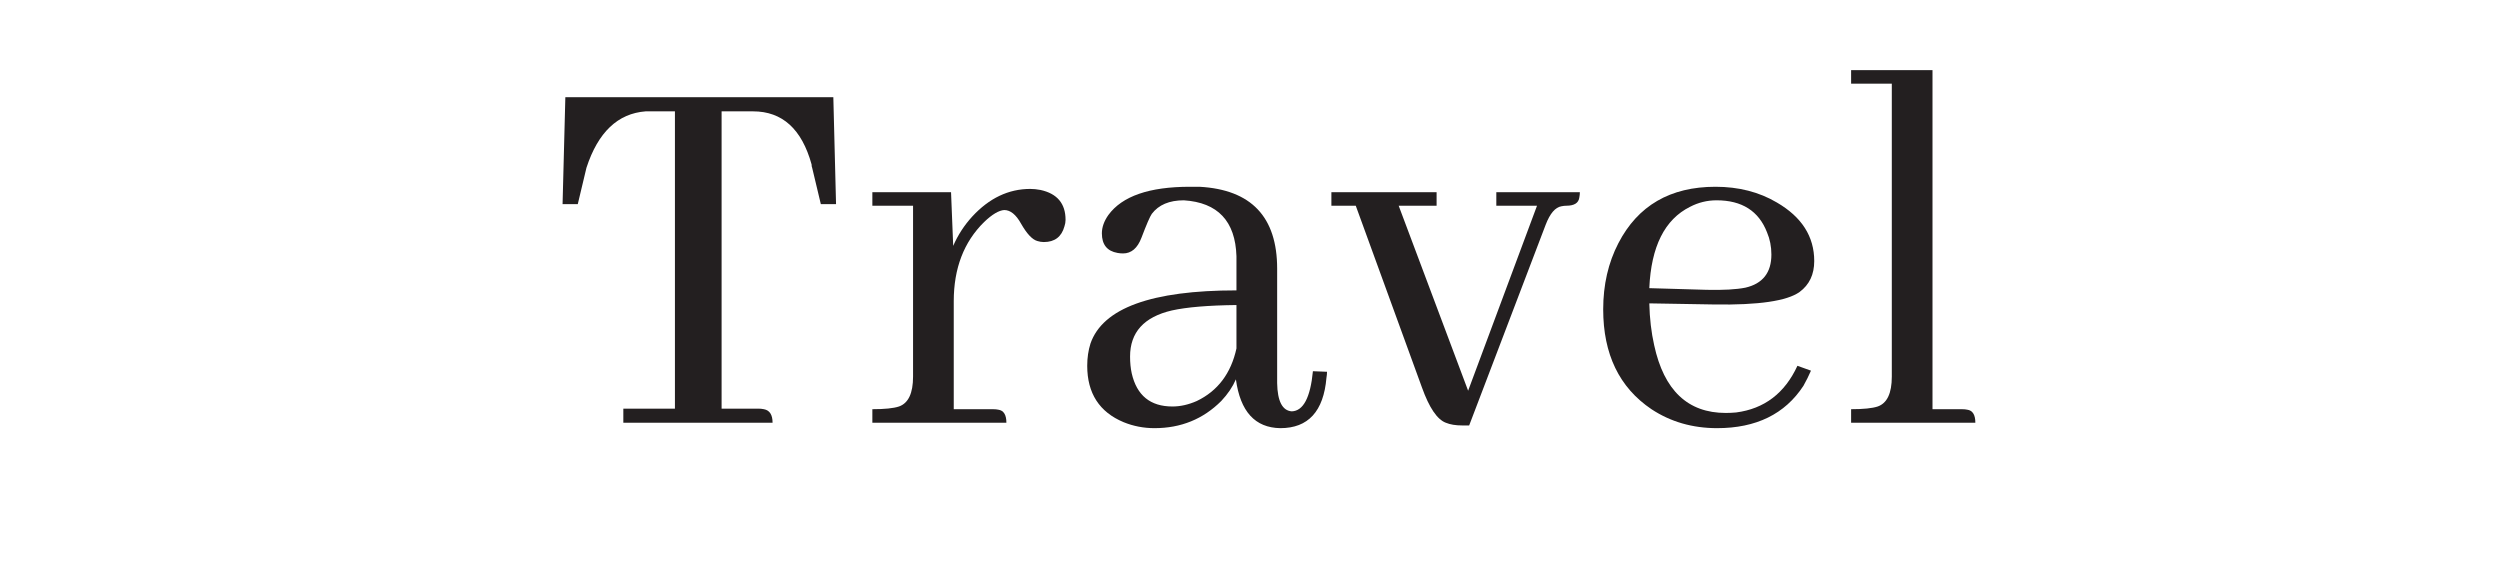
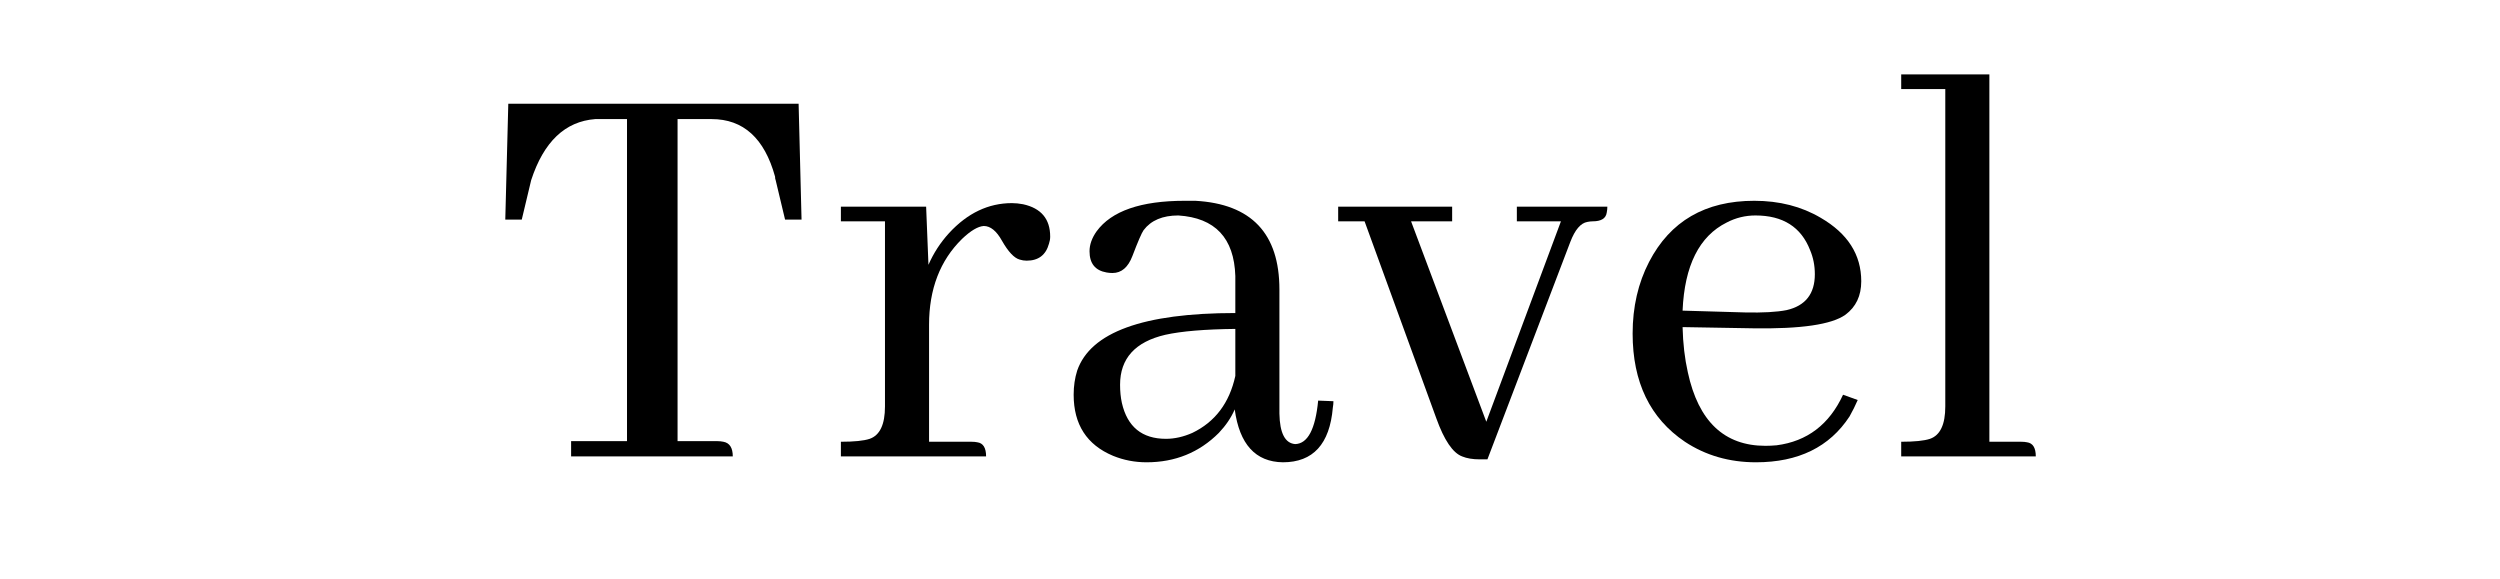
- <svg xmlns="http://www.w3.org/2000/svg" viewBox="0 0 1080 250" preserveAspectRatio="xMidYMid" width="1080" height="250" style="display:block;shape-rendering:auto;background-position-x:0%;background-position-y:0%;background-size:auto;background-origin:padding-box;background-clip:border-box;background:scroll rgba(255, 255, 255, 0) none  repeat;width:1080px;height:250px;;animation:none">
+ <svg xmlns="http://www.w3.org/2000/svg" viewBox="0 0 1080 250" preserveAspectRatio="xMidYMid" width="1080" height="250" style="display:block;shape-rendering:auto;background-position-x:0%;background-position-y:0%;background-size:auto;background-origin:padding-box;background-clip:border-box;background:scroll rgba(210, 211, 212, 0) none  repeat;width:1080px;height:250px;;animation:none">
  <style type="text/css">.ld-text text {
    text-anchor: middle;
    dominant-baseline: middle;
-     font-size: 240px;
+     font-size: 260px;
    opacity: 0;
    user-select: none;
    pointer-events: none;
  }</style>
  <g class="ld-text" style="transform-origin:540px 125px;transform:matrix(1, 0, 0, 1, 0, 0);;animation:none">
    <g transform="matrix(1,0,0,1,540,125)" style="transform:matrix(1, 0, 0, 1, 540, 125);;animation:none">
-       <g transform="matrix(3,0,0,3,0,0)" style="transform:matrix(3, 0, 0, 3, 0, 0);;animation:none">
-         <g class="path" style="animation-duration:1s;animation-timing-function:linear;animation-delay:-0.55s;animation-iteration-count:infinite;animation-direction:normal;animation-fill-mode:forwards;animation-play-state:paused;animation-name:animate-hakpraoio3o;animation-timeline:auto;animation-range-start:normal;animation-range-end:normal;transform-box:view-box;transform-origin:-79.3px -4.23px;transform:matrix(1, 0, 0, 1, 0, 0);;animation:none">
-           <path d="M11.48 38.42L32.97 38.42Q32.97 36.70 31.72 36.47L31.72 36.47Q31.33 36.39 30.94 36.39L30.94 36.39L25.63 36.39L25.63-6.42L30.16-6.42Q36.48-6.42 38.59 1.23L38.59 1.23Q38.59 1.54 38.67 1.70L38.67 1.70L39.92 6.94L42.11 6.94L41.72-8.46L3.13-8.46L2.73 6.94L4.92 6.94L6.17 1.70Q8.67-5.96 14.69-6.42L14.69-6.42L18.91-6.42L18.91 36.39L11.48 36.39L11.48 38.42" transform="matrix(1,0,0,1,-101.72,-19.212)" style="fill:rgb(35, 31, 32);transform:matrix(1, 0, 0, 1, -101.72, -19.212);;animation:none" />
+       <g transform="matrix(3.25,0,0,3.25,0,9.75)" style="transform:matrix(3.25, 0, 0, 3.25, 0, 9.75);;animation:none">
+         <g class="path" style="animation-duration:1.333s;animation-timing-function:linear;animation-delay:-0.733s;animation-iteration-count:infinite;animation-direction:normal;animation-fill-mode:forwards;animation-play-state:paused;animation-name:animate-6ztvxnkrhmr;animation-timeline:auto;animation-range-start:normal;animation-range-end:normal;transform-box:view-box;transform-origin:-79.3px -4.23px;transform:matrix(1, 0, 0, 1, 0, 0);;animation:none">
+           <path d="M11.48 38.42L32.97 38.42Q32.97 36.70 31.72 36.47L31.72 36.47Q31.33 36.39 30.94 36.39L30.94 36.39L25.63 36.39L25.63-6.42L30.16-6.42Q36.48-6.42 38.59 1.23L38.59 1.23Q38.59 1.54 38.67 1.70L38.67 1.70L39.92 6.94L42.11 6.94L41.72-8.46L3.13-8.46L2.73 6.94L4.92 6.94L6.17 1.70Q8.67-5.96 14.69-6.42L14.69-6.42L18.91-6.42L18.91 36.39L11.48 36.39L11.48 38.42" transform="matrix(1,0,0,1,-101.72,-19.212)" style="transform:matrix(1, 0, 0, 1, -101.72, -19.212);;animation:none" />
        </g>
-         <g class="path" style="animation-duration:1s;animation-timing-function:linear;animation-delay:-0.44s;animation-iteration-count:infinite;animation-direction:normal;animation-fill-mode:forwards;animation-play-state:paused;animation-name:animate-hakpraoio3o;animation-timeline:auto;animation-range-start:normal;animation-range-end:normal;transform-box:view-box;transform-origin:-40.47px 2.37px;transform:matrix(1, 0, 0, 1, 0, 0);;animation:none">
-           <path d="M64.69 36.47L64.69 36.47L59.06 36.47L59.06 20.92Q59.06 13.81 63.44 9.51L63.44 9.51Q65.16 7.87 66.33 7.79L66.33 7.79Q67.66 7.79 68.75 9.75L68.75 9.75Q70 11.94 71.09 12.25L71.09 12.25Q71.56 12.40 72.03 12.40L72.03 12.40Q74.38 12.40 75 10.14L75 10.14Q75.16 9.67 75.16 9.20L75.16 9.20Q75.16 5.69 71.56 4.90L71.56 4.90Q70.78 4.75 70.08 4.75L70.08 4.75Q65.39 4.75 61.72 8.73L61.72 8.73Q60 10.61 58.98 12.95L58.98 12.95L58.67 5.22L47.34 5.22L47.34 7.17L53.20 7.17L53.20 31.78Q53.20 35.37 51.17 36.08L51.17 36.08Q50 36.47 47.34 36.47L47.34 36.47L47.34 38.42L66.64 38.42Q66.64 36.70 65.47 36.54L65.47 36.54Q65.16 36.47 64.69 36.47" transform="matrix(1,0,0,1,-101.72,-19.212)" style="fill:rgb(35, 31, 32);transform:matrix(1, 0, 0, 1, -101.72, -19.212);;animation:none" />
+         <g class="path" style="animation-duration:1.333s;animation-timing-function:linear;animation-delay:-0.587s;animation-iteration-count:infinite;animation-direction:normal;animation-fill-mode:forwards;animation-play-state:paused;animation-name:animate-6ztvxnkrhmr;animation-timeline:auto;animation-range-start:normal;animation-range-end:normal;transform-box:view-box;transform-origin:-40.47px 2.37px;transform:matrix(1, 0, 0, 1, 0, 0);;animation:none">
+           <path d="M64.69 36.47L64.69 36.47L59.06 36.47L59.06 20.92Q59.06 13.81 63.44 9.51L63.44 9.51Q65.16 7.87 66.33 7.79L66.33 7.79Q67.66 7.79 68.75 9.75L68.75 9.75Q70 11.94 71.09 12.25L71.09 12.25Q71.56 12.40 72.03 12.40L72.03 12.40Q74.38 12.40 75 10.14L75 10.14Q75.16 9.67 75.16 9.20L75.16 9.20Q75.16 5.69 71.56 4.90L71.56 4.90Q70.78 4.75 70.08 4.75L70.08 4.75Q65.39 4.75 61.72 8.73L61.72 8.73Q60 10.61 58.98 12.95L58.98 12.95L58.67 5.22L47.34 5.22L47.34 7.17L53.20 7.17L53.20 31.78Q53.20 35.37 51.17 36.08L51.17 36.08Q50 36.47 47.34 36.47L47.34 36.47L47.34 38.42L66.64 38.42Q66.64 36.70 65.47 36.54L65.47 36.54Q65.16 36.47 64.69 36.47" transform="matrix(1,0,0,1,-101.72,-19.212)" style="transform:matrix(1, 0, 0, 1, -101.72, -19.212);;animation:none" />
        </g>
-         <g class="path" style="animation-duration:1s;animation-timing-function:linear;animation-delay:-0.33s;animation-iteration-count:infinite;animation-direction:normal;animation-fill-mode:forwards;animation-play-state:paused;animation-name:animate-hakpraoio3o;animation-timeline:auto;animation-range-start:normal;animation-range-end:normal;transform-box:view-box;transform-origin:-6.18px 2.61px;transform:matrix(1, 0, 0, 1, 0, 0);;animation:none">
-           <path d="M106.09 39.20L106.09 39.20Q112.11 39.20 112.73 31.94L112.73 31.94Q112.81 31.47 112.81 31.08L112.81 31.08L110.78 31Q110.23 36.70 107.73 36.78L107.73 36.78Q105.70 36.62 105.63 32.72L105.63 32.72L105.63 16.23Q105.63 5.06 94.45 4.44L94.45 4.44Q93.75 4.44 93.05 4.44L93.05 4.44Q84.30 4.44 81.33 8.50L81.33 8.50Q80.39 9.83 80.39 11.15L80.39 11.15Q80.39 13.58 82.66 13.97L82.66 13.97Q83.05 14.04 83.44 14.04L83.44 14.04Q85.23 14.04 86.09 11.78L86.09 11.78Q87.19 8.89 87.58 8.34L87.58 8.34Q89.06 6.39 92.19 6.39L92.19 6.39Q99.53 6.86 99.77 14.44L99.77 14.44L99.77 19.36Q81.41 19.36 78.75 27.01L78.75 27.01Q78.28 28.50 78.28 30.22L78.28 30.22Q78.28 36.15 83.52 38.34L83.52 38.34Q85.63 39.20 87.97 39.20L87.97 39.20Q93.67 39.20 97.58 35.29L97.58 35.29Q98.98 33.81 99.69 32.17L99.69 32.17Q100.63 39.12 106.09 39.20 zM90.55 36.08L90.55 36.08Q85.78 36.08 84.69 31.31L84.69 31.31Q84.45 30.22 84.45 28.89L84.45 28.89Q84.45 23.65 90.47 22.25L90.47 22.25Q93.67 21.54 99.77 21.47L99.77 21.47L99.77 27.72Q98.59 33.11 94.06 35.29L94.06 35.29Q92.27 36.08 90.55 36.08" transform="matrix(1,0,0,1,-101.72,-19.212)" style="fill:rgb(35, 31, 32);transform:matrix(1, 0, 0, 1, -101.72, -19.212);;animation:none" />
+         <g class="path" style="animation-duration:1.333s;animation-timing-function:linear;animation-delay:-0.44s;animation-iteration-count:infinite;animation-direction:normal;animation-fill-mode:forwards;animation-play-state:paused;animation-name:animate-6ztvxnkrhmr;animation-timeline:auto;animation-range-start:normal;animation-range-end:normal;transform-box:view-box;transform-origin:-6.18px 2.61px;transform:matrix(1, 0, 0, 1, 0, 0);;animation:none">
+           <path d="M106.09 39.20L106.09 39.20Q112.11 39.20 112.73 31.94L112.73 31.94Q112.81 31.47 112.81 31.08L112.81 31.08L110.78 31Q110.23 36.70 107.73 36.78L107.73 36.78Q105.70 36.62 105.63 32.72L105.63 32.72L105.63 16.23Q105.63 5.06 94.45 4.44L94.45 4.44Q93.75 4.44 93.05 4.44L93.05 4.44Q84.30 4.44 81.33 8.50L81.33 8.50Q80.39 9.83 80.39 11.15L80.39 11.15Q80.39 13.58 82.66 13.97L82.66 13.97Q83.05 14.04 83.44 14.04L83.44 14.04Q85.23 14.04 86.09 11.78L86.09 11.78Q87.19 8.89 87.58 8.34L87.58 8.34Q89.06 6.39 92.19 6.39L92.19 6.39Q99.53 6.86 99.77 14.44L99.77 14.44L99.77 19.36Q81.41 19.36 78.75 27.01L78.75 27.01Q78.28 28.50 78.28 30.22L78.28 30.22Q78.28 36.15 83.52 38.34L83.52 38.34Q85.63 39.20 87.97 39.20L87.97 39.20Q93.67 39.20 97.58 35.29L97.58 35.29Q98.98 33.81 99.69 32.17L99.69 32.17Q100.63 39.12 106.09 39.20 zM90.55 36.08L90.55 36.08Q85.78 36.08 84.69 31.31L84.69 31.31Q84.45 30.22 84.45 28.89L84.45 28.89Q84.45 23.65 90.47 22.25L90.47 22.25Q93.67 21.54 99.77 21.47L99.77 21.47L99.77 27.72Q98.59 33.11 94.06 35.29L94.06 35.29Q92.27 36.08 90.55 36.08" transform="matrix(1,0,0,1,-101.72,-19.212)" style="transform:matrix(1, 0, 0, 1, -101.72, -19.212);;animation:none" />
        </g>
-         <g class="path" style="animation-duration:1s;animation-timing-function:linear;animation-delay:-0.22s;animation-iteration-count:infinite;animation-direction:normal;animation-fill-mode:forwards;animation-play-state:paused;animation-name:animate-hakpraoio3o;animation-timeline:auto;animation-range-start:normal;animation-range-end:normal;transform-box:view-box;transform-origin:29.61px 2.8px;transform:matrix(1, 0, 0, 1, 0, 0);;animation:none">
-           <path d="M123.13 7.17L128.59 7.17L128.59 5.22L113.44 5.22L113.44 7.17L116.95 7.17L126.48 33.34Q128.05 37.72 129.92 38.42L129.92 38.42Q130.86 38.81 132.27 38.81L132.27 38.81L133.28 38.81L144.30 9.90Q145.23 7.48 146.56 7.25L146.56 7.25Q146.95 7.17 147.27 7.17L147.27 7.17Q148.98 7.17 149.14 6L149.14 6Q149.22 5.61 149.22 5.22L149.22 5.22L137.19 5.22L137.19 7.17L143.05 7.17L133.13 33.81L123.13 7.17" transform="matrix(1,0,0,1,-101.72,-19.212)" style="fill:rgb(35, 31, 32);transform:matrix(1, 0, 0, 1, -101.72, -19.212);;animation:none" />
+         <g class="path" style="animation-duration:1.333s;animation-timing-function:linear;animation-delay:-0.293s;animation-iteration-count:infinite;animation-direction:normal;animation-fill-mode:forwards;animation-play-state:paused;animation-name:animate-6ztvxnkrhmr;animation-timeline:auto;animation-range-start:normal;animation-range-end:normal;transform-box:view-box;transform-origin:29.61px 2.8px;transform:matrix(1, 0, 0, 1, 0, 0);;animation:none">
+           <path d="M123.13 7.17L128.59 7.17L128.59 5.22L113.44 5.22L113.44 7.17L116.95 7.17L126.48 33.34Q128.05 37.72 129.92 38.42L129.92 38.42Q130.86 38.81 132.27 38.81L132.27 38.81L133.28 38.81L144.30 9.90Q145.23 7.48 146.56 7.25L146.56 7.25Q146.95 7.17 147.27 7.17L147.27 7.17Q148.98 7.17 149.14 6L149.14 6Q149.22 5.61 149.22 5.22L149.22 5.22L137.19 5.22L137.19 7.17L143.05 7.17L133.13 33.81L123.13 7.17" transform="matrix(1,0,0,1,-101.72,-19.212)" style="transform:matrix(1, 0, 0, 1, -101.72, -19.212);;animation:none" />
        </g>
-         <g class="path" style="animation-duration:1s;animation-timing-function:linear;animation-delay:-0.11s;animation-iteration-count:infinite;animation-direction:normal;animation-fill-mode:forwards;animation-play-state:paused;animation-name:animate-hakpraoio3o;animation-timeline:auto;animation-range-start:normal;animation-range-end:normal;transform-box:view-box;transform-origin:66.06px 2.61px;transform:matrix(1, 0, 0, 1, 0, 0);;animation:none">
-           <path d="M168.91 6.39L168.91 6.39Q174.38 6.39 176.17 11L176.17 11Q176.80 12.48 176.80 14.20L176.80 14.20Q176.80 18.11 173.05 18.97L173.05 18.97Q171.09 19.36 167.50 19.28L167.50 19.28L159.22 19.04Q159.61 10.06 165.08 7.33L165.08 7.33Q166.88 6.39 168.91 6.39 zM182.50 30.92L182.50 30.92L180.55 30.22Q177.81 36.15 171.72 36.94L171.72 36.94Q170.94 37.01 170.23 37.01L170.23 37.01Q162.03 37.01 159.92 27.25L159.92 27.25Q159.30 24.51 159.22 21.23L159.22 21.23L168.59 21.39Q178.13 21.54 180.86 19.59L180.86 19.59Q182.97 18.03 182.97 15.14L182.97 15.14Q182.97 9.83 177.58 6.70L177.58 6.70Q173.75 4.44 168.75 4.44L168.75 4.44Q158.98 4.44 154.77 12.56L154.77 12.56Q152.58 16.78 152.58 22.09L152.58 22.09Q152.58 31.78 159.53 36.47L159.53 36.47Q163.67 39.20 168.98 39.20L168.98 39.20Q177.42 39.20 181.41 33.11L181.41 33.11Q182.03 32.01 182.50 30.92" transform="matrix(1,0,0,1,-101.72,-19.212)" style="fill:rgb(35, 31, 32);transform:matrix(1, 0, 0, 1, -101.72, -19.212);;animation:none" />
+         <g class="path" style="animation-duration:1.333s;animation-timing-function:linear;animation-delay:-0.147s;animation-iteration-count:infinite;animation-direction:normal;animation-fill-mode:forwards;animation-play-state:paused;animation-name:animate-6ztvxnkrhmr;animation-timeline:auto;animation-range-start:normal;animation-range-end:normal;transform-box:view-box;transform-origin:66.06px 2.61px;transform:matrix(1, 0, 0, 1, 0, 0);;animation:none">
+           <path d="M168.91 6.39L168.91 6.39Q174.38 6.39 176.17 11L176.17 11Q176.80 12.48 176.80 14.20L176.80 14.20Q176.80 18.11 173.05 18.97L173.05 18.97Q171.09 19.36 167.50 19.28L167.50 19.28L159.22 19.04Q159.61 10.06 165.08 7.33L165.08 7.33Q166.88 6.39 168.91 6.39 zM182.50 30.92L182.50 30.92L180.55 30.22Q177.81 36.15 171.72 36.94L171.72 36.94Q170.94 37.01 170.23 37.01L170.23 37.01Q162.03 37.01 159.92 27.25L159.92 27.25Q159.30 24.51 159.22 21.23L159.22 21.23L168.59 21.39Q178.13 21.54 180.86 19.59L180.86 19.59Q182.97 18.03 182.97 15.14L182.97 15.14Q182.97 9.83 177.58 6.70L177.58 6.70Q173.75 4.44 168.75 4.44L168.75 4.44Q158.98 4.44 154.77 12.56L154.77 12.56Q152.58 16.78 152.58 22.09L152.58 22.09Q152.58 31.78 159.53 36.47L159.53 36.47Q163.67 39.20 168.98 39.20L168.98 39.20Q177.42 39.20 181.41 33.11L181.41 33.11Q182.03 32.01 182.50 30.92" transform="matrix(1,0,0,1,-101.72,-19.212)" style="transform:matrix(1, 0, 0, 1, -101.72, -19.212);;animation:none" />
        </g>
-         <g class="path" style="animation-duration:1s;animation-timing-function:linear;animation-delay:0s;animation-iteration-count:infinite;animation-direction:normal;animation-fill-mode:forwards;animation-play-state:paused;animation-name:animate-hakpraoio3o;animation-timeline:auto;animation-range-start:normal;animation-range-end:normal;transform-box:view-box;transform-origin:95.5px -6.18px;transform:matrix(1, 0, 0, 1, 0, 0);;animation:none">
-           <path d="M204.22 36.47L204.22 36.47L200 36.47L200-12.36L188.28-12.36L188.28-10.41L194.14-10.41L194.14 31.78Q194.14 35.37 192.11 36.08L192.11 36.08Q190.94 36.47 188.28 36.47L188.28 36.47L188.28 38.42L206.17 38.42Q206.17 36.70 205 36.54L205 36.54Q204.69 36.47 204.22 36.47" transform="matrix(1,0,0,1,-101.72,-19.212)" style="fill:rgb(35, 31, 32);transform:matrix(1, 0, 0, 1, -101.72, -19.212);;animation:none" />
+         <g class="path" style="animation-duration:1.333s;animation-timing-function:linear;animation-delay:0s;animation-iteration-count:infinite;animation-direction:normal;animation-fill-mode:forwards;animation-play-state:paused;animation-name:animate-6ztvxnkrhmr;animation-timeline:auto;animation-range-start:normal;animation-range-end:normal;transform-box:view-box;transform-origin:95.5px -6.18px;transform:matrix(1, 0, 0, 1, 0, 0);;animation:none">
+           <path d="M204.22 36.47L204.22 36.47L200 36.47L200-12.36L188.28-12.36L188.28-10.41L194.14-10.41L194.14 31.78Q194.14 35.37 192.11 36.08L192.11 36.08Q190.94 36.47 188.28 36.47L188.28 36.47L188.28 38.42L206.17 38.42Q206.17 36.70 205 36.54L205 36.54Q204.69 36.47 204.22 36.47" transform="matrix(1,0,0,1,-101.72,-19.212)" style="transform:matrix(1, 0, 0, 1, -101.72, -19.212);;animation:none" />
        </g>
      </g>
-       <text dy="0.35em" fill="#231f20" font-family="Abhaya Libre" font-size="240" style="fill:rgb(35, 31, 32);opacity:0;;animation:none">Travel</text>
+       <text dy="0.35em" fill="#000000" font-family="Abhaya Libre" font-size="260" style="fill:rgb(0, 0, 0);opacity:0;;animation:none">Travel</text>
    </g>
  </g>
-   <STYLE type="text/css">@keyframes animate-hakpraoio3o { 0.00% {animation-timing-function: cubic-bezier(0.33,0.00,0.67,0.00);transform: translate(0.00px,0.00px) rotate(0.00deg) scale(1.00, 1.00) skew(0deg, 0.00deg) ;opacity: 1.00;}50.00% {animation-timing-function: cubic-bezier(0.33,0.00,0.67,0.00);transform: translate(0.00px,0.00px) rotate(0.00deg) ;}100.00% {animation-timing-function: cubic-bezier(0.33,0.00,0.67,0.00);transform: translate(0.00px,0.00px) rotate(0.00deg) ;} }</STYLE>
+   <STYLE type="text/css">@keyframes animate-6ztvxnkrhmr { 0.00% {animation-timing-function: cubic-bezier(0.33,0.00,0.67,0.00);transform: translate(0.00px,0.00px) rotate(0.00deg) scale(1.00, 1.00) skew(0deg, 0.00deg) ;opacity: 1.00;}50.00% {animation-timing-function: cubic-bezier(0.33,0.00,0.67,0.00);transform: translate(0.00px,0.00px) rotate(0.00deg) ;}100.00% {animation-timing-function: cubic-bezier(0.33,0.00,0.67,0.00);transform: translate(0.00px,0.00px) rotate(0.00deg) ;} }</STYLE>
</svg>
